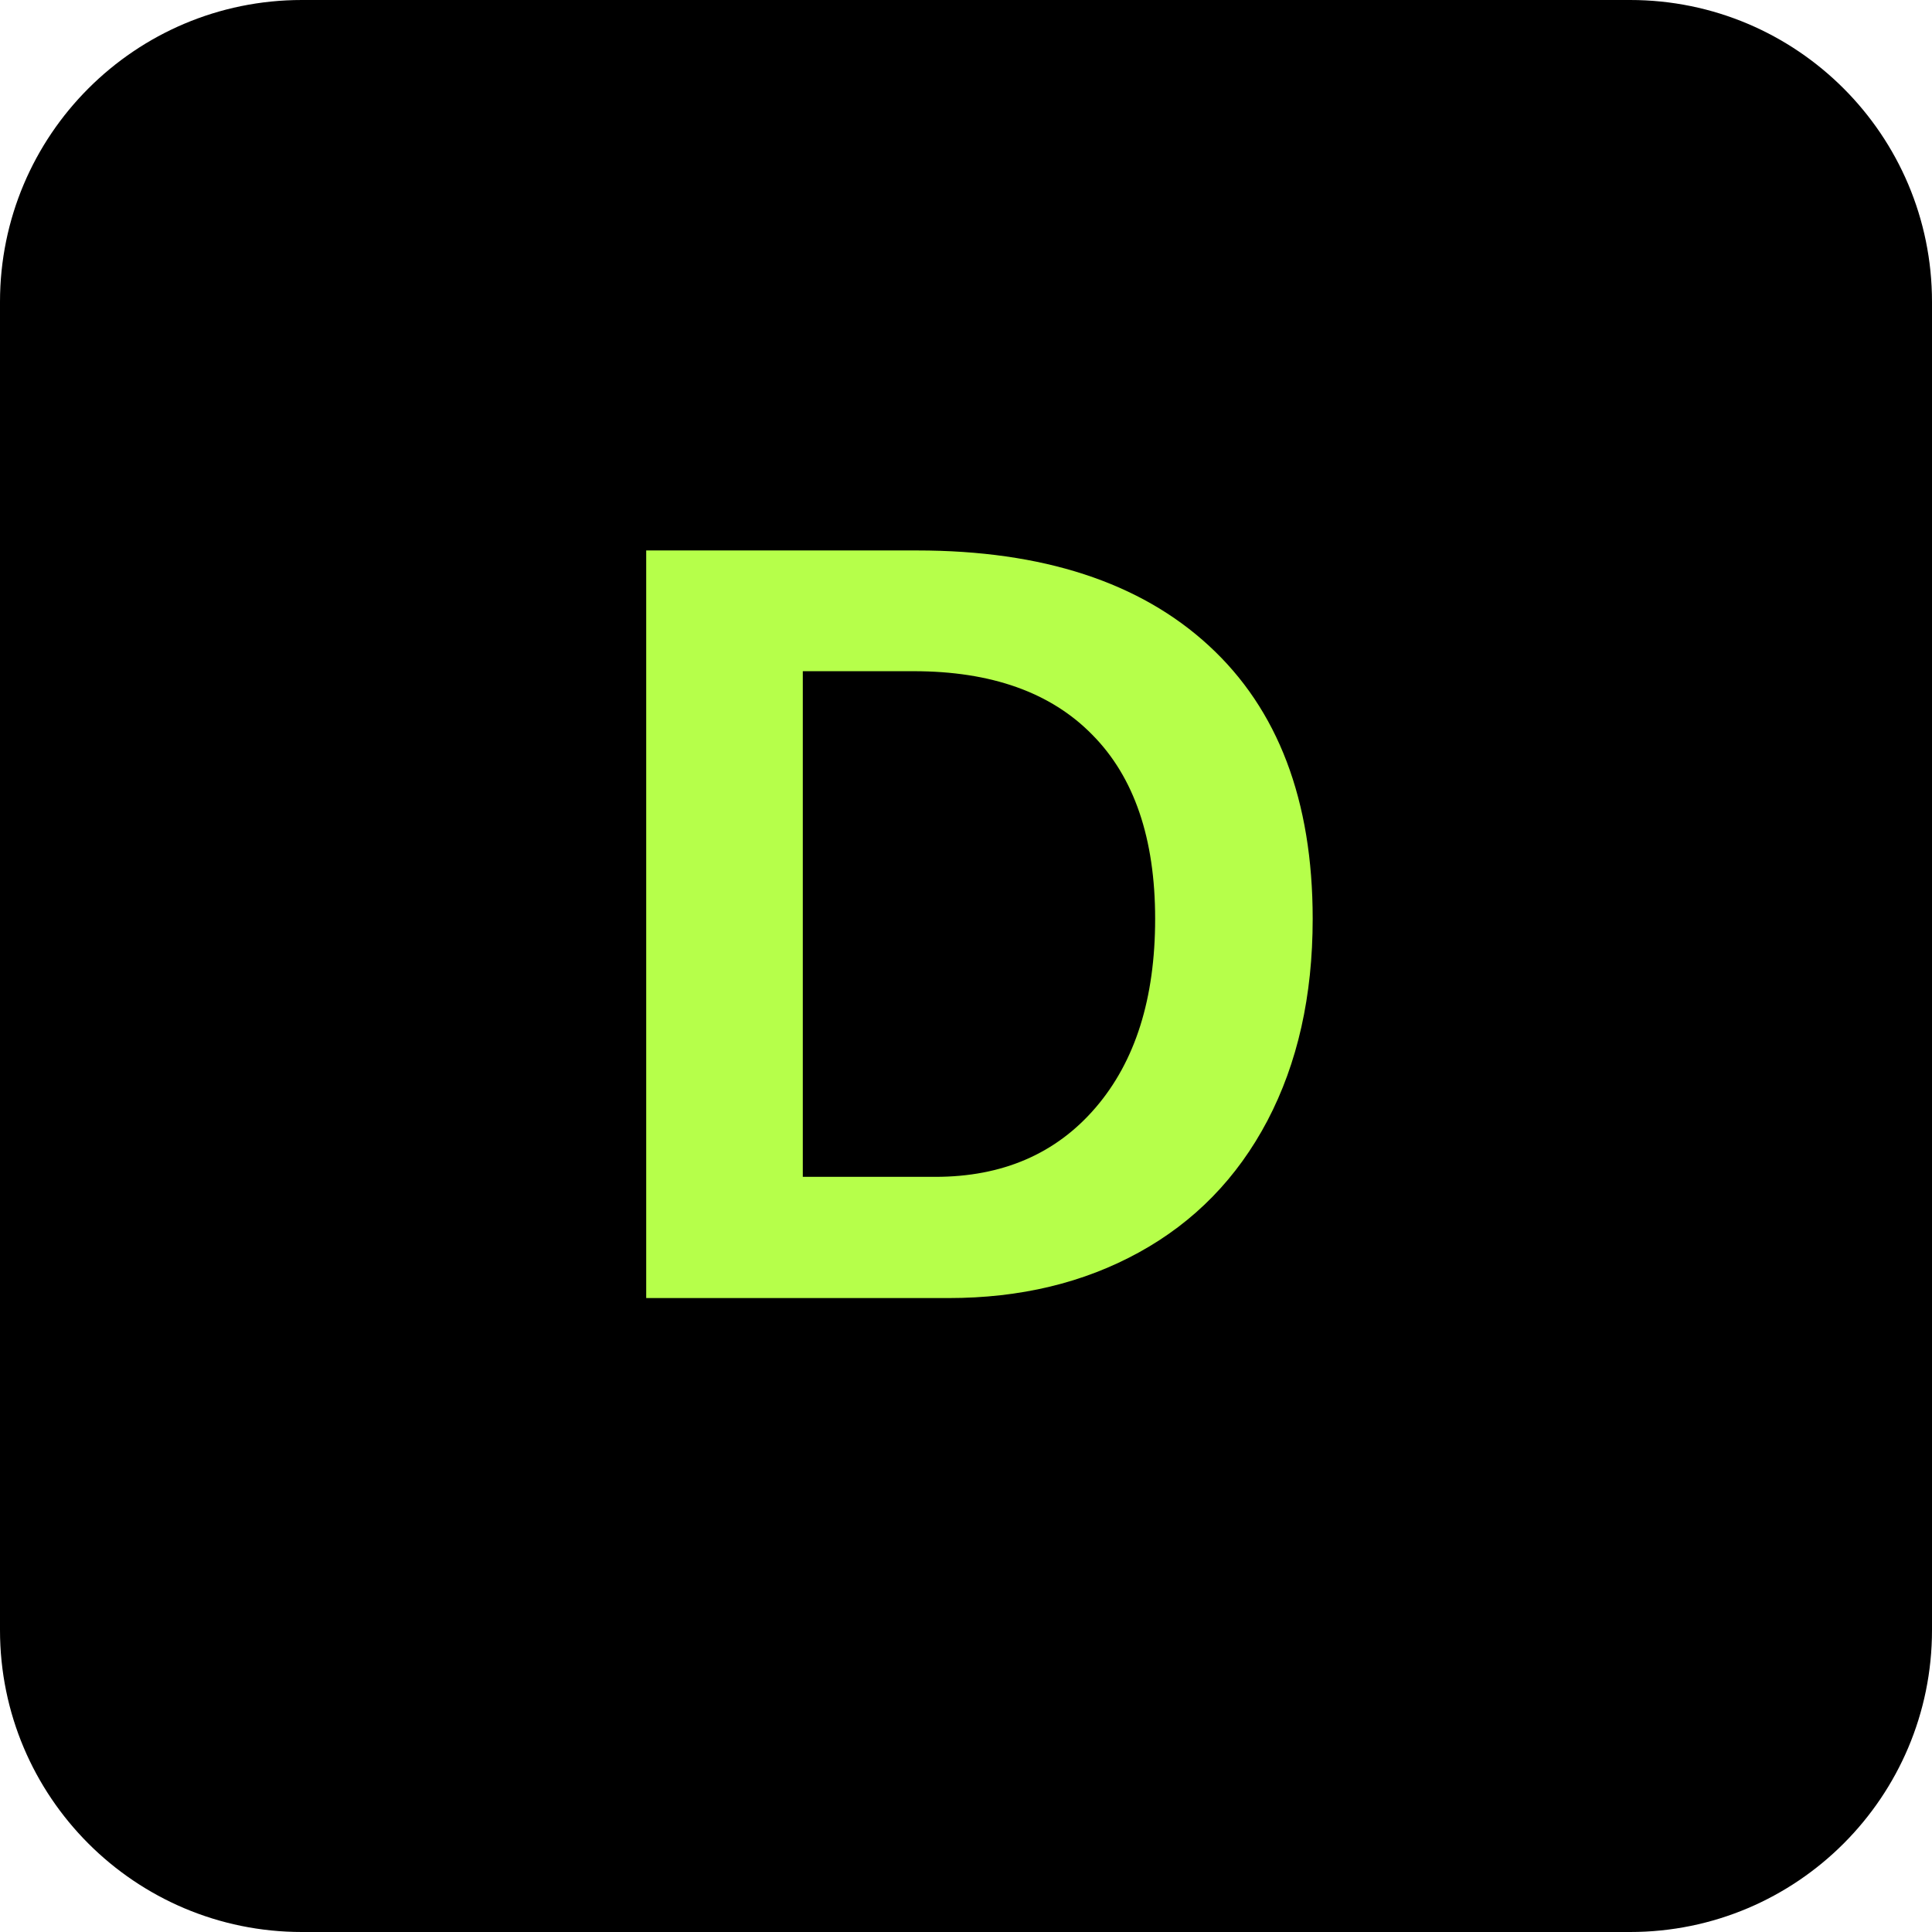
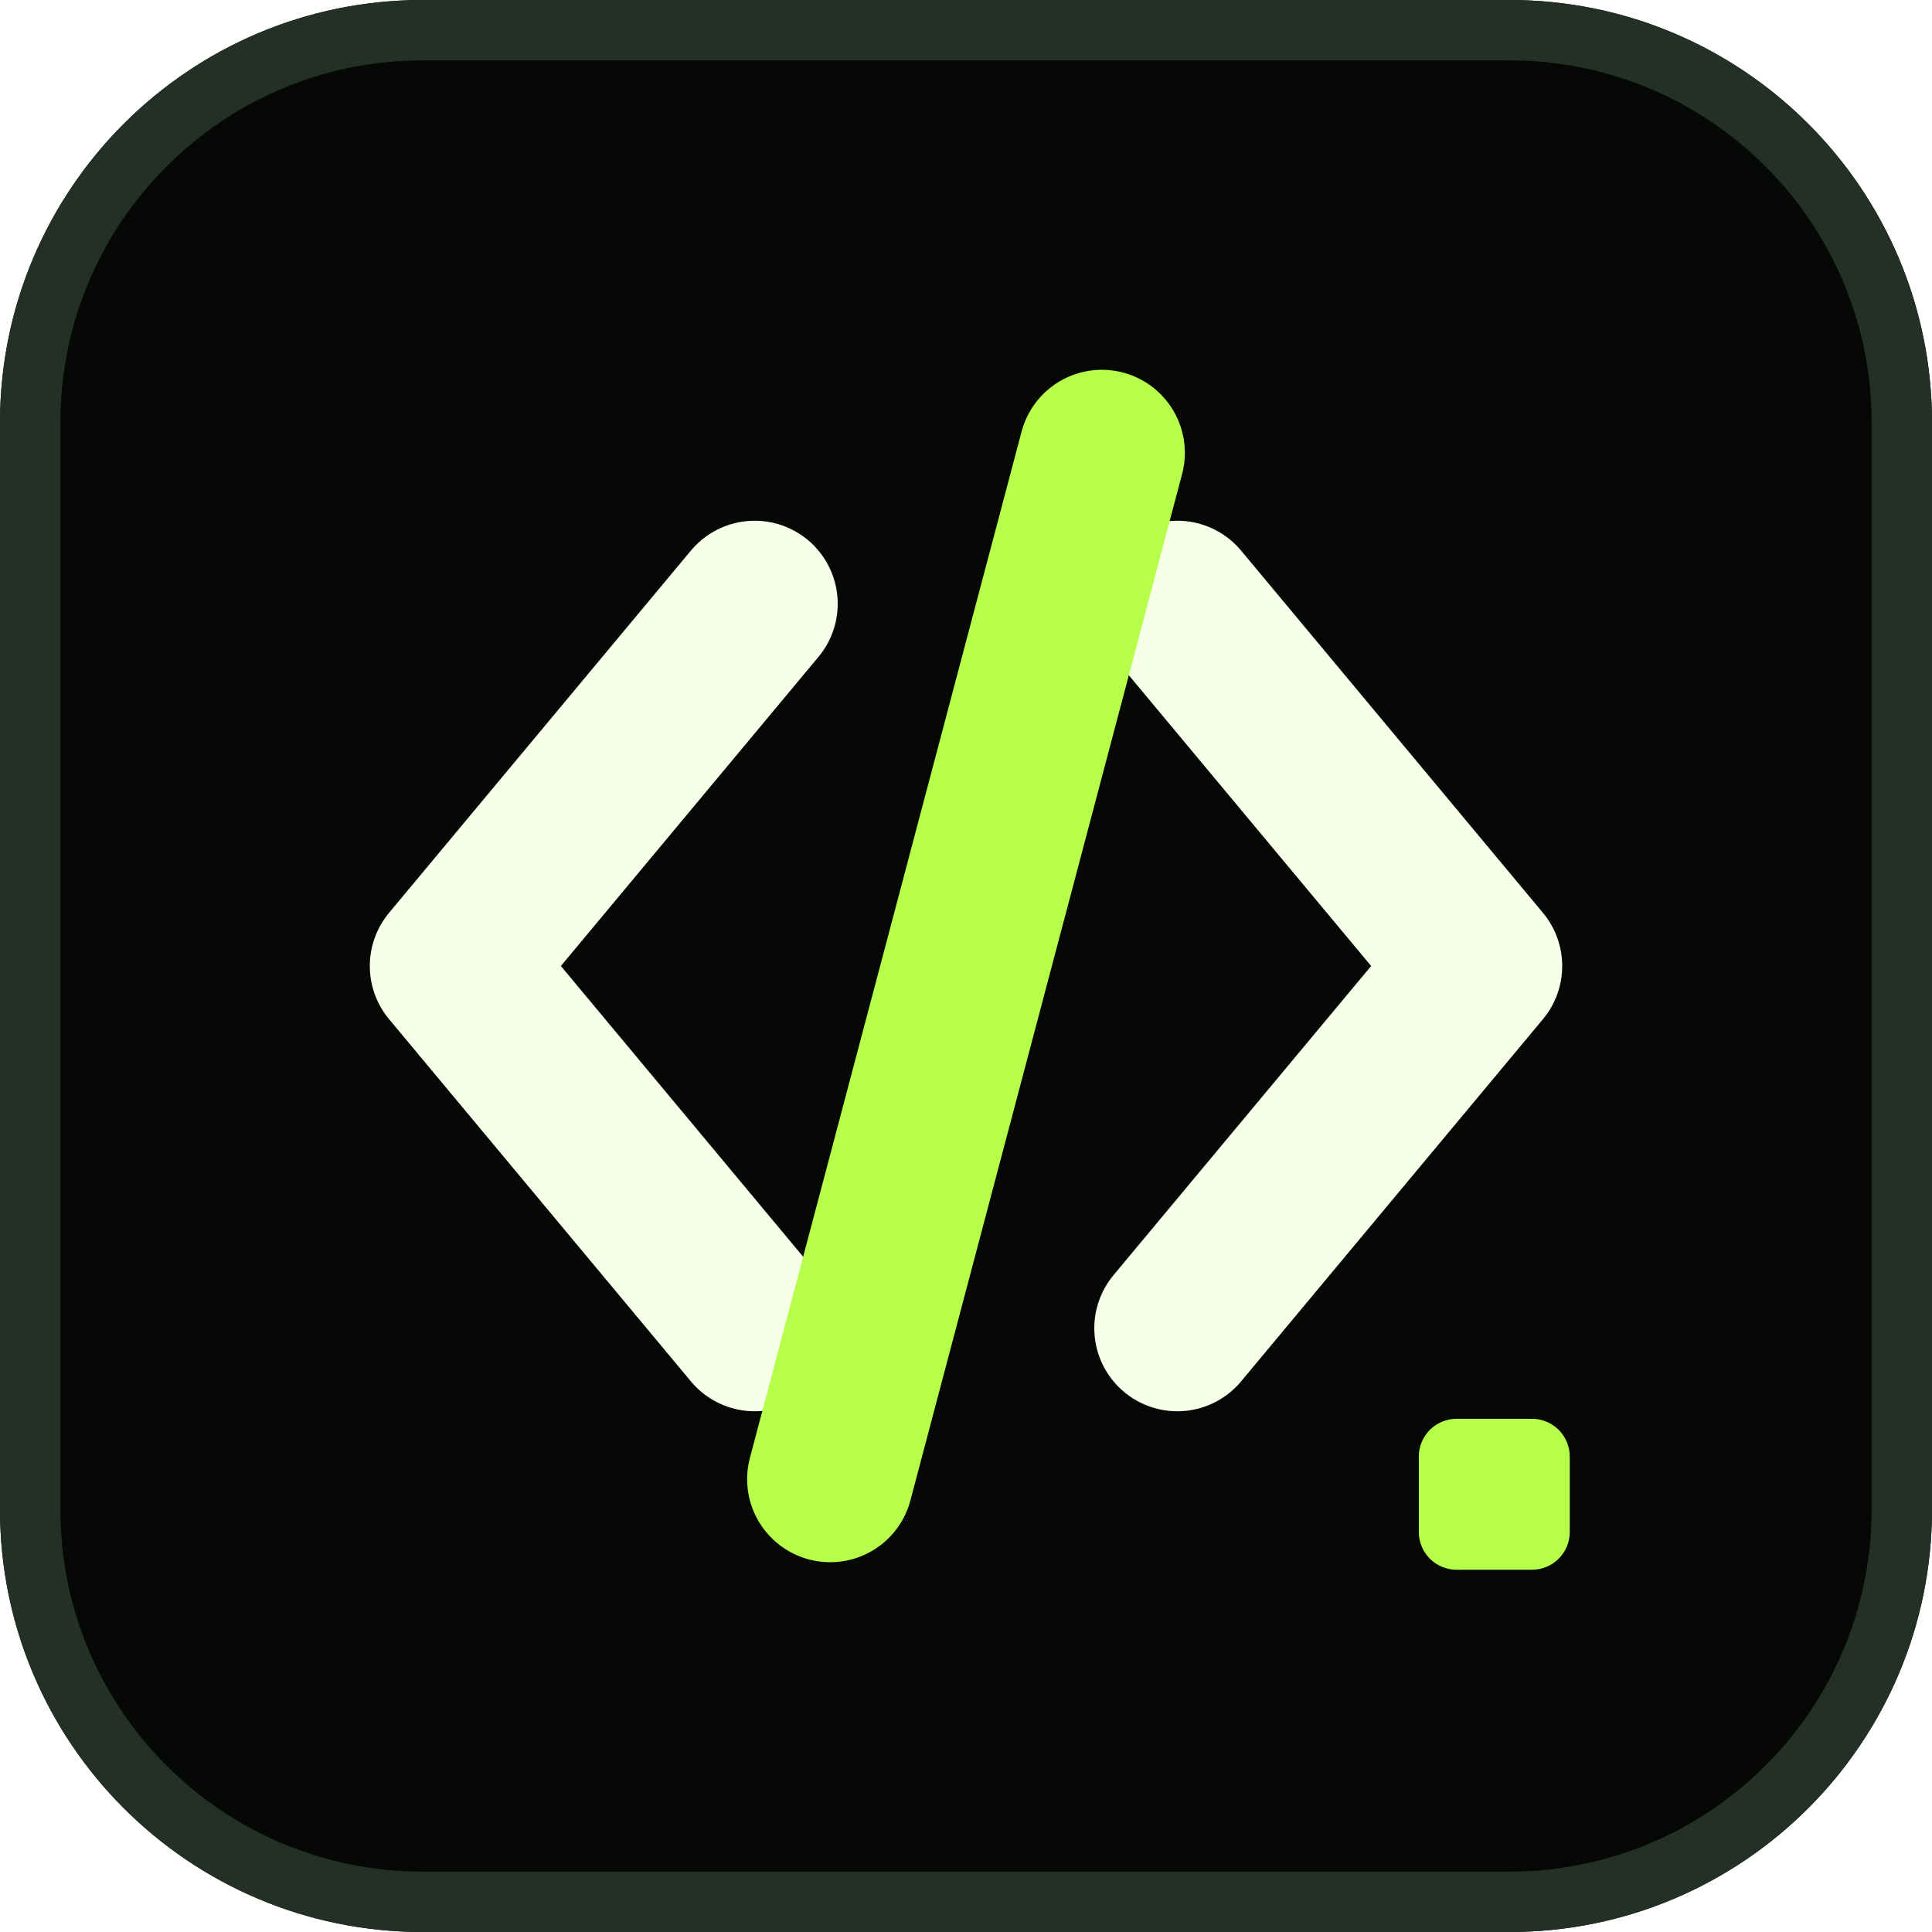
- <svg xmlns="http://www.w3.org/2000/svg" viewBox="0 0 64 64" role="img" aria-label="D">
-   <rect width="64" height="64" rx="10" fill="#000000" />
-   <text x="32" y="43" text-anchor="middle" fill="#b6ff4a" font-family="Arial, sans-serif" font-size="36" font-weight="700">D</text>
+ <svg xmlns="http://www.w3.org/2000/svg" viewBox="0 0 64 64" role="img" aria-labelledby="title desc">
+   <rect width="64" height="64" rx="14" fill="#050805" />
+   <rect x="1" y="1" width="62" height="62" rx="13" fill="none" stroke="#233025" stroke-width="2" />
+   <path d="M25 20 15 32 25 44" fill="none" stroke="#f7ffe8" stroke-width="5.5" stroke-linecap="round" stroke-linejoin="round" />
+   <path d="M39 20 49 32 39 44" fill="none" stroke="#f7ffe8" stroke-width="5.5" stroke-linecap="round" stroke-linejoin="round" />
+   <path d="M36.5 15 27.5 49" fill="none" stroke="#b6ff4a" stroke-width="5.5" stroke-linecap="round" />
+   <rect x="47" y="47" width="5" height="5" rx="1.25" fill="#b6ff4a" />
</svg>
